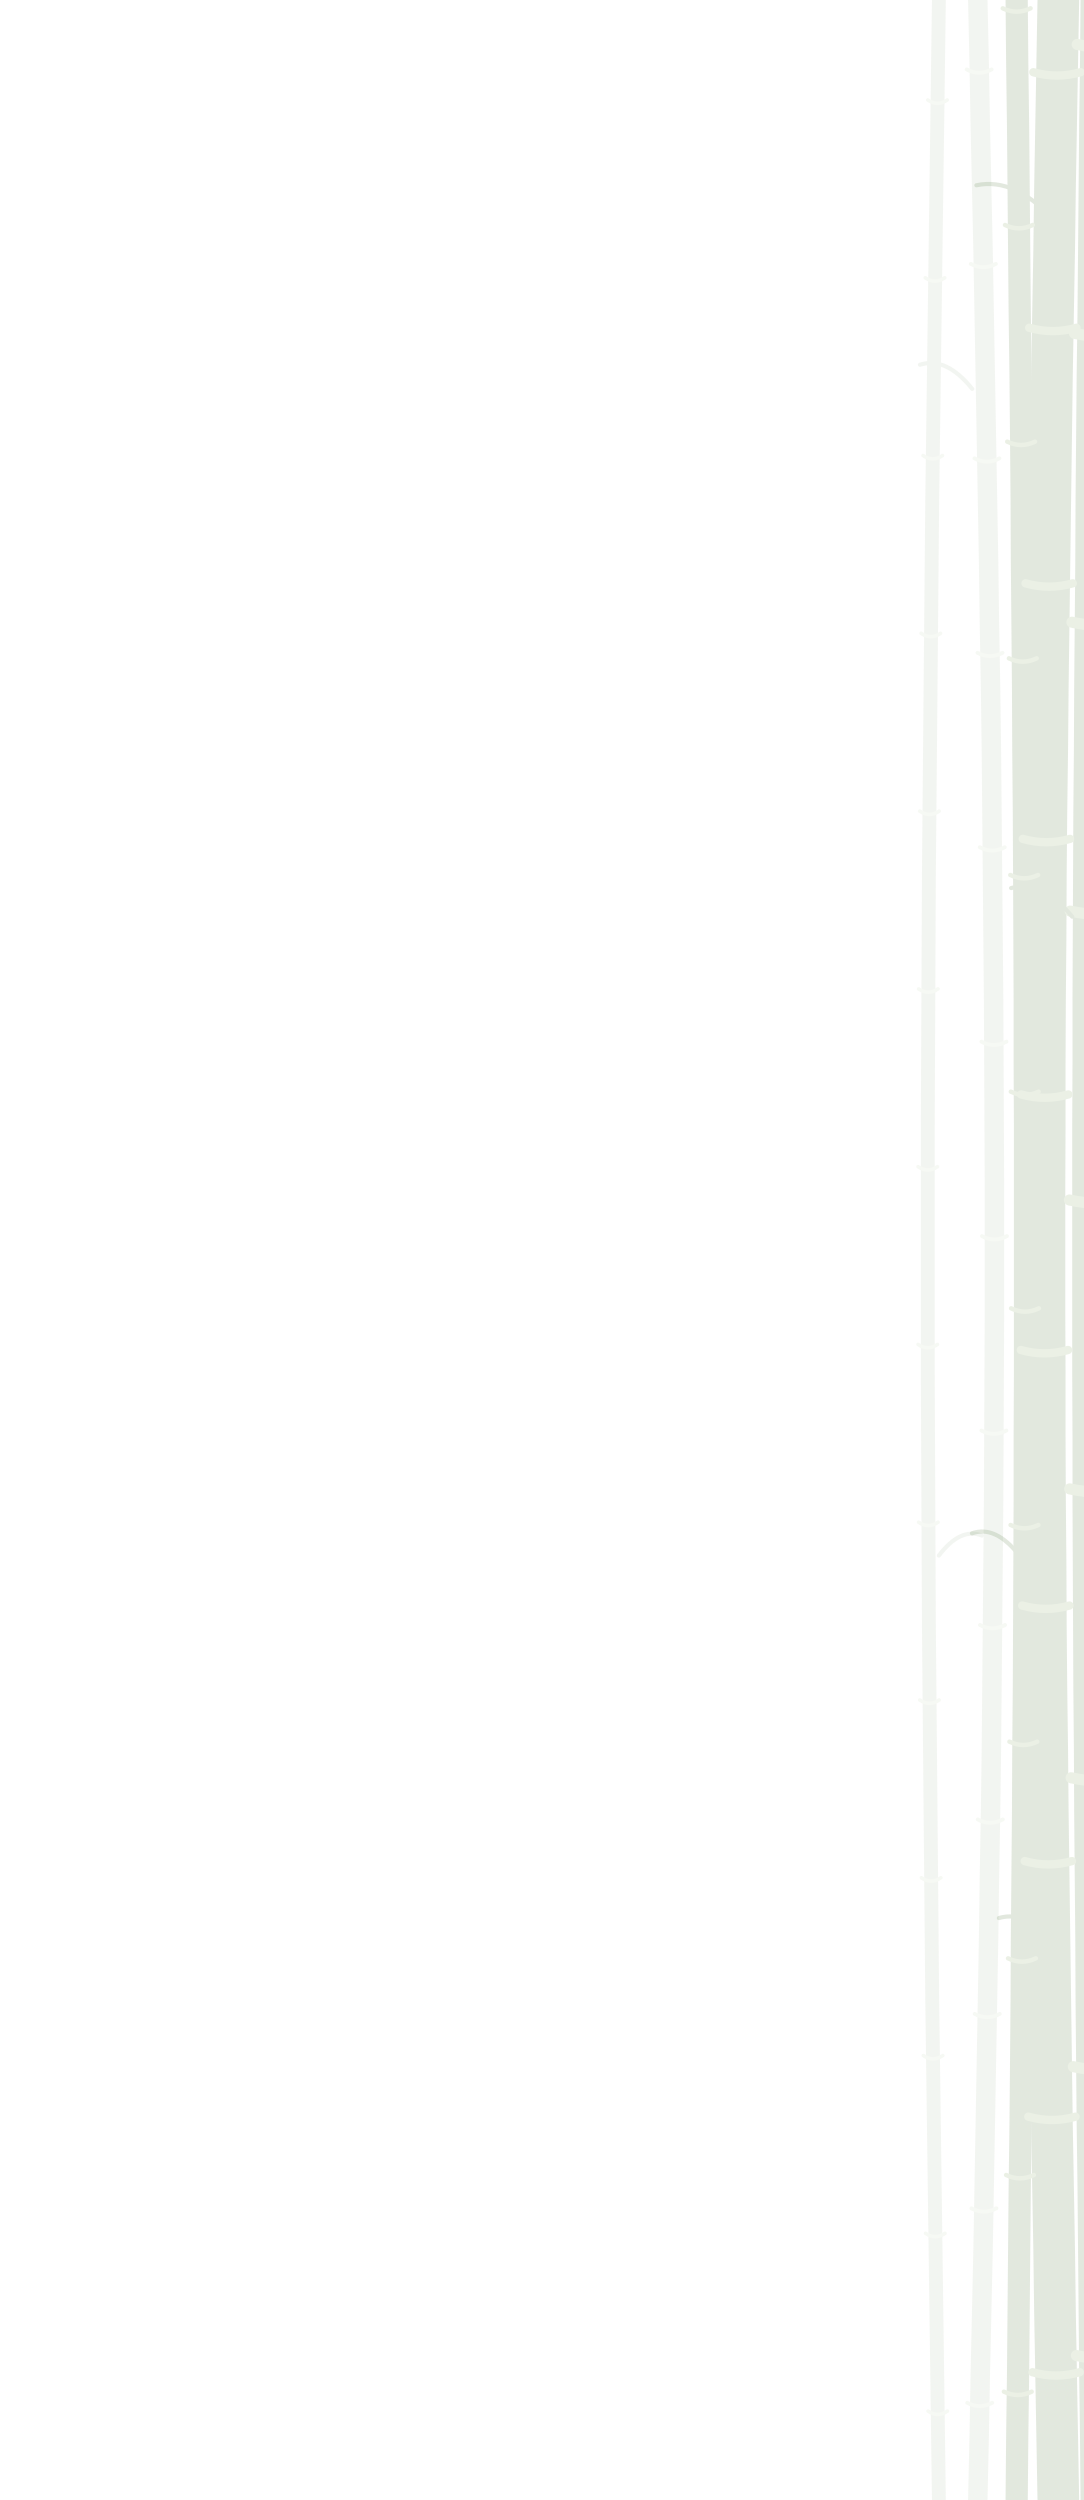
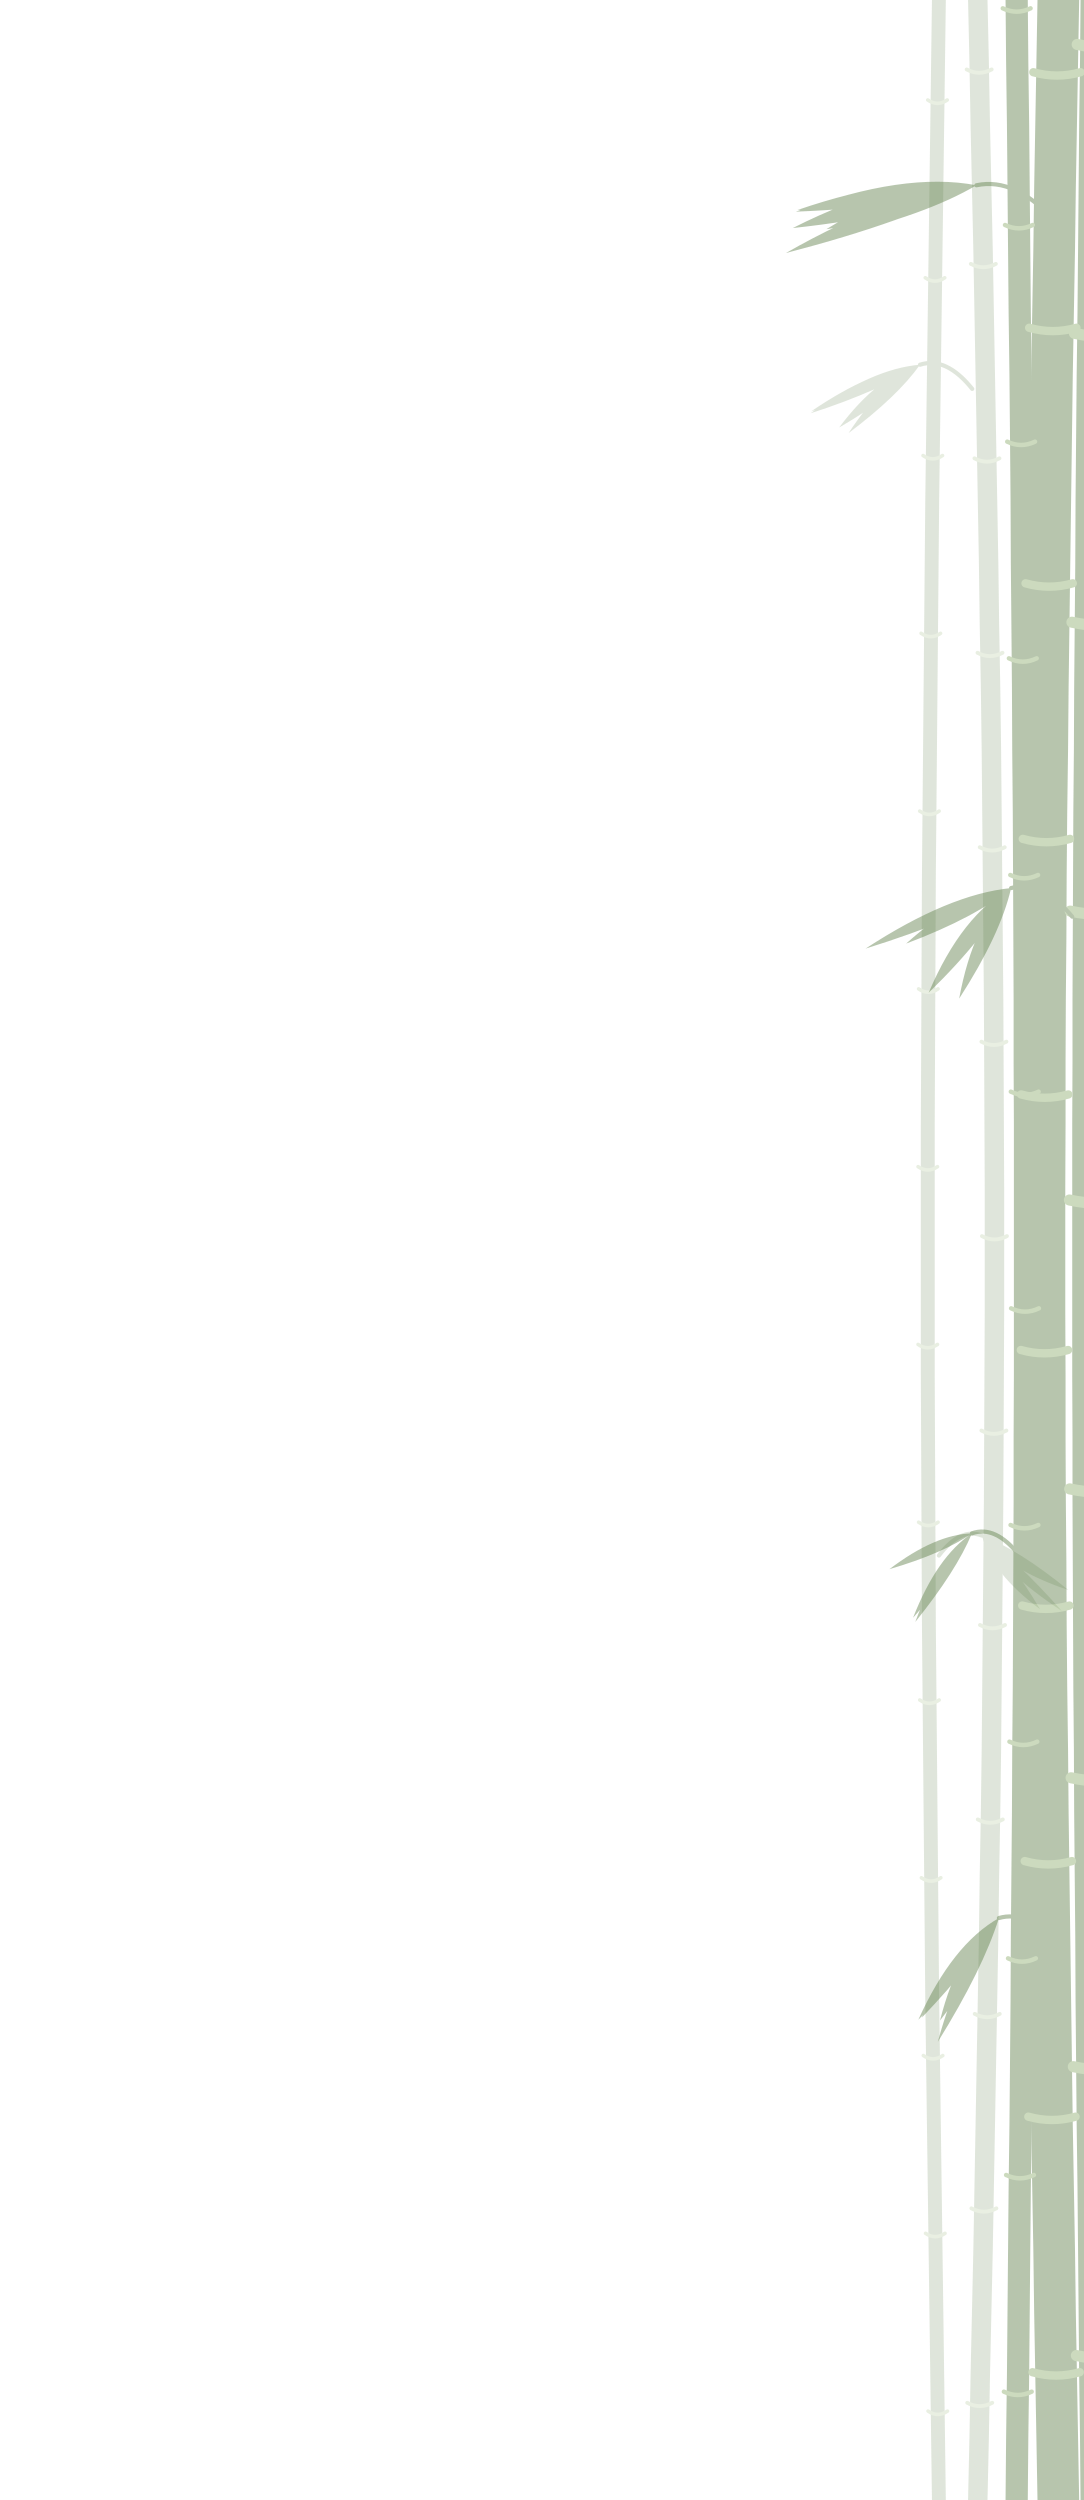
<svg xmlns="http://www.w3.org/2000/svg" width="390" height="900" viewBox="0 0 390 900">
-   <g opacity="0.08">
+   <g opacity="0.2">
    <g fill="#5f7f4a">
      <path d="M348.5 900.0 L349.0 877.5 L349.4 855.0 L349.9 832.5 L350.4 810.0 L350.8 787.5 L351.2 765.0 L351.6 742.5 L352.0 720.0 L352.4 697.5 L352.7 675.0 L353.1 652.5 L353.4 630.0 L353.6 607.5 L353.8 585.0 L354.0 562.5 L354.2 540.0 L354.3 517.5 L354.4 495.0 L354.5 472.5 L354.5 450.0 L354.5 427.5 L354.4 405.0 L354.3 382.5 L354.2 360.0 L354.0 337.5 L353.8 315.0 L353.6 292.5 L353.4 270.0 L353.1 247.5 L352.7 225.0 L352.4 202.5 L352.0 180.0 L351.6 157.5 L351.2 135.0 L350.8 112.5 L350.4 90.0 L349.9 67.5 L349.4 45.0 L349.0 22.5 L348.5 0.0 L355.5 0.0 L356.0 22.5 L356.4 45.0 L356.9 67.5 L357.4 90.0 L357.8 112.5 L358.2 135.0 L358.6 157.5 L359.0 180.0 L359.4 202.5 L359.7 225.0 L360.1 247.5 L360.4 270.0 L360.6 292.5 L360.8 315.0 L361.0 337.5 L361.2 360.0 L361.3 382.5 L361.4 405.0 L361.5 427.5 L361.5 450.0 L361.5 472.5 L361.4 495.0 L361.3 517.5 L361.2 540.0 L361.0 562.5 L360.8 585.0 L360.6 607.5 L360.4 630.0 L360.1 652.5 L359.7 675.0 L359.4 697.5 L359.0 720.0 L358.6 742.5 L358.2 765.0 L357.8 787.5 L357.4 810.0 L356.9 832.5 L356.4 855.0 L356.0 877.5 L355.5 900.0 Z" />
      <path d="M335.5 900.0 L335.2 877.5 L334.9 855.0 L334.6 832.5 L334.3 810.0 L334.0 787.5 L333.7 765.0 L333.4 742.5 L333.1 720.0 L332.9 697.5 L332.7 675.0 L332.5 652.5 L332.3 630.0 L332.1 607.5 L331.9 585.0 L331.8 562.5 L331.7 540.0 L331.6 517.5 L331.5 495.0 L331.5 472.5 L331.5 450.0 L331.5 427.5 L331.5 405.0 L331.6 382.5 L331.7 360.0 L331.8 337.5 L331.9 315.0 L332.1 292.5 L332.3 270.0 L332.5 247.5 L332.7 225.0 L332.9 202.5 L333.1 180.0 L333.4 157.5 L333.7 135.0 L334.0 112.5 L334.3 90.0 L334.6 67.5 L334.9 45.0 L335.2 22.5 L335.5 0.0 L340.5 0.0 L340.2 22.5 L339.9 45.0 L339.6 67.5 L339.3 90.0 L339.0 112.5 L338.7 135.0 L338.4 157.5 L338.1 180.0 L337.9 202.5 L337.7 225.0 L337.5 247.5 L337.3 270.0 L337.1 292.5 L336.9 315.0 L336.8 337.5 L336.7 360.0 L336.6 382.5 L336.5 405.0 L336.5 427.5 L336.5 450.0 L336.5 472.5 L336.5 495.0 L336.6 517.5 L336.7 540.0 L336.8 562.5 L336.9 585.0 L337.1 607.5 L337.3 630.0 L337.5 652.5 L337.7 675.0 L337.9 697.5 L338.1 720.0 L338.4 742.5 L338.7 765.0 L339.0 787.5 L339.3 810.0 L339.6 832.5 L339.9 855.0 L340.2 877.5 L340.5 900.0 Z" />
    </g>
    <g stroke="#8fae6e" fill="none" stroke-linecap="round">
      <path d="M348.2 865.0 Q352.7 867.4 357.2 865.0" stroke-width="1.4" />
      <path d="M349.7 795.0 Q354.2 797.4 358.7 795.0" stroke-width="1.4" />
      <path d="M350.9 725.0 Q355.4 727.4 359.9 725.0" stroke-width="1.4" />
      <path d="M352.0 655.0 Q356.5 657.4 361.0 655.0" stroke-width="1.4" />
      <path d="M352.8 585.0 Q357.3 587.4 361.8 585.0" stroke-width="1.4" />
      <path d="M353.3 515.0 Q357.8 517.4 362.3 515.0" stroke-width="1.4" />
      <path d="M353.5 445.0 Q358.0 447.4 362.5 445.0" stroke-width="1.4" />
      <path d="M353.3 375.0 Q357.8 377.4 362.3 375.0" stroke-width="1.4" />
      <path d="M352.7 305.0 Q357.2 307.4 361.7 305.0" stroke-width="1.4" />
      <path d="M351.9 235.0 Q356.4 237.4 360.9 235.0" stroke-width="1.4" />
      <path d="M350.8 165.0 Q355.3 167.4 359.8 165.0" stroke-width="1.4" />
      <path d="M349.5 95.0 Q354.0 97.4 358.5 95.0" stroke-width="1.4" />
      <path d="M348.0 25.0 Q352.5 27.4 357.0 25.0" stroke-width="1.4" />
      <path d="M334.1 868.0 Q337.6 870.4 341.1 868.0" stroke-width="1.3" />
      <path d="M333.2 804.0 Q336.7 806.4 340.2 804.0" stroke-width="1.3" />
      <path d="M332.4 740.0 Q335.9 742.4 339.4 740.0" stroke-width="1.3" />
      <path d="M331.7 676.0 Q335.2 678.4 338.7 676.0" stroke-width="1.3" />
      <path d="M331.1 612.0 Q334.6 614.4 338.1 612.0" stroke-width="1.3" />
      <path d="M330.7 548.0 Q334.2 550.4 337.7 548.0" stroke-width="1.3" />
      <path d="M330.5 484.0 Q334.0 486.4 337.5 484.0" stroke-width="1.3" />
      <path d="M330.5 420.0 Q334.0 422.4 337.5 420.0" stroke-width="1.3" />
      <path d="M330.7 356.0 Q334.2 358.4 337.7 356.0" stroke-width="1.3" />
      <path d="M331.1 292.0 Q334.6 294.4 338.1 292.0" stroke-width="1.3" />
      <path d="M331.6 228.0 Q335.1 230.4 338.6 228.0" stroke-width="1.3" />
      <path d="M332.3 164.0 Q335.8 166.4 339.3 164.0" stroke-width="1.3" />
      <path d="M333.1 100.0 Q336.6 102.4 340.1 100.0" stroke-width="1.3" />
      <path d="M334.0 36.0 Q337.5 38.4 341.0 36.0" stroke-width="1.3" />
    </g>
    <g stroke="#5f7f4a" stroke-width="1.5" fill="none" stroke-linecap="round">
      <path d="M350.0 140.0 Q340.6 128.3 331.2 131.3" />
      <path d="M338.0 560.0 Q345.7 549.8 353.5 552.8" />
    </g>
-     <g fill="#5f7f4a">M331.2 131.3 Q316.3 134.9 302.1 153.9 Q322.1 142.3 331.2 131.3 ZM331.2 131.3 Q313.9 132.7 291.8 148.8 Q317.4 140.5 331.2 131.3 ZM331.2 131.3 Q314.3 132.9 292.0 148.1 Q317.3 140.0 331.2 131.3 ZM331.2 131.3 Q317.9 136.9 305.5 155.9 Q323.3 142.5 331.2 131.3 ZM353.5 552.8 Q361.4 566.3 382.2 579.9 Q365.9 561.5 353.5 552.8 ZM353.5 552.8 Q362.3 565.0 384.6 572.4 Q366.8 557.9 353.5 552.8 ZM353.5 552.8 Q357.0 566.4 374.4 579.3 Q363.7 561.1 353.5 552.8 Z</g>
+     <g fill="#5f7f4a">
+       <path d="M331.2 131.3 Q316.3 134.9 302.1 153.9 Q322.1 142.3 331.2 131.3 ZM331.2 131.3 Q313.9 132.7 291.8 148.8 Q317.4 140.5 331.2 131.3 ZM331.2 131.3 Q314.3 132.9 292.0 148.1 Q317.3 140.0 331.2 131.3 ZM331.2 131.3 Q317.9 136.9 305.5 155.9 Q323.3 142.5 331.2 131.3 ZM353.5 552.8 Q361.4 566.3 382.2 579.9 Q365.9 561.5 353.5 552.8 ZM353.5 552.8 Q362.3 565.0 384.6 572.4 Q366.8 557.9 353.5 552.8 ZM353.5 552.8 Q357.0 566.4 374.4 579.3 Q363.7 561.1 353.5 552.8 Z" />
+     </g>
  </g>
-   <g opacity="0.18">
+   <g opacity="0.45">
    <g fill="#5f7f4a">
      <path d="M373.5 900.0 L373.1 877.5 L372.7 855.0 L372.3 832.5 L372.0 810.0 L371.6 787.5 L371.2 765.0 L370.9 742.5 L370.6 720.0 L370.3 697.5 L370.0 675.0 L369.7 652.5 L369.5 630.0 L369.2 607.5 L369.0 585.0 L368.9 562.5 L368.7 540.0 L368.6 517.5 L368.6 495.0 L368.5 472.5 L368.5 450.0 L368.5 427.5 L368.6 405.0 L368.6 382.5 L368.7 360.0 L368.9 337.5 L369.0 315.0 L369.2 292.5 L369.5 270.0 L369.7 247.5 L370.0 225.0 L370.3 202.5 L370.6 180.0 L370.9 157.5 L371.2 135.0 L371.6 112.5 L372.0 90.0 L372.3 67.5 L372.7 45.0 L373.1 22.5 L373.5 0.0 L388.5 0.0 L388.1 22.5 L387.7 45.0 L387.3 67.5 L387.0 90.0 L386.6 112.5 L386.2 135.0 L385.9 157.5 L385.6 180.0 L385.3 202.5 L385.0 225.0 L384.7 247.5 L384.5 270.0 L384.2 292.5 L384.0 315.0 L383.9 337.5 L383.7 360.0 L383.6 382.5 L383.6 405.0 L383.5 427.5 L383.5 450.0 L383.5 472.5 L383.6 495.0 L383.6 517.5 L383.7 540.0 L383.9 562.5 L384.0 585.0 L384.2 607.5 L384.5 630.0 L384.7 652.5 L385.0 675.0 L385.3 697.5 L385.6 720.0 L385.9 742.5 L386.2 765.0 L386.6 787.5 L387.0 810.0 L387.3 832.5 L387.7 855.0 L388.1 877.5 L388.5 900.0 Z" />
      <path d="M389.0 900.0 L388.8 877.5 L388.5 855.0 L388.3 832.5 L388.1 810.0 L387.9 787.5 L387.6 765.0 L387.4 742.5 L387.2 720.0 L387.1 697.5 L386.9 675.0 L386.7 652.5 L386.6 630.0 L386.4 607.5 L386.3 585.0 L386.2 562.5 L386.1 540.0 L386.1 517.5 L386.0 495.0 L386.0 472.5 L386.0 450.0 L386.0 427.5 L386.0 405.0 L386.1 382.5 L386.1 360.0 L386.2 337.5 L386.3 315.0 L386.4 292.5 L386.6 270.0 L386.7 247.5 L386.9 225.0 L387.1 202.5 L387.2 180.0 L387.4 157.5 L387.6 135.0 L387.9 112.5 L388.1 90.0 L388.3 67.5 L388.5 45.0 L388.8 22.5 L389.0 0.0 L409.0 0.0 L408.8 22.5 L408.5 45.0 L408.3 67.5 L408.1 90.0 L407.9 112.5 L407.6 135.0 L407.4 157.5 L407.2 180.0 L407.1 202.5 L406.9 225.0 L406.7 247.5 L406.6 270.0 L406.4 292.5 L406.3 315.0 L406.2 337.5 L406.1 360.0 L406.1 382.5 L406.0 405.0 L406.0 427.5 L406.0 450.0 L406.0 472.5 L406.0 495.0 L406.1 517.5 L406.1 540.0 L406.2 562.5 L406.3 585.0 L406.4 607.5 L406.6 630.0 L406.7 652.5 L406.9 675.0 L407.1 697.5 L407.2 720.0 L407.4 742.5 L407.6 765.0 L407.9 787.5 L408.1 810.0 L408.3 832.5 L408.5 855.0 L408.8 877.5 L409.0 900.0 Z" />
      <path d="M362.0 900.0 L362.2 877.5 L362.5 855.0 L362.7 832.5 L362.9 810.0 L363.1 787.5 L363.4 765.0 L363.6 742.5 L363.8 720.0 L363.9 697.5 L364.1 675.0 L364.3 652.5 L364.4 630.0 L364.6 607.5 L364.7 585.0 L364.8 562.5 L364.9 540.0 L364.9 517.5 L365.0 495.0 L365.0 472.5 L365.0 450.0 L365.0 427.5 L365.0 405.0 L364.9 382.5 L364.9 360.0 L364.8 337.5 L364.7 315.0 L364.6 292.5 L364.4 270.0 L364.3 247.5 L364.1 225.0 L363.9 202.5 L363.8 180.0 L363.6 157.5 L363.4 135.0 L363.1 112.5 L362.9 90.0 L362.7 67.5 L362.5 45.0 L362.2 22.5 L362.0 0.0 L370.0 0.0 L370.2 22.5 L370.5 45.0 L370.7 67.5 L370.9 90.0 L371.1 112.5 L371.4 135.0 L371.6 157.5 L371.8 180.0 L371.9 202.5 L372.1 225.0 L372.3 247.5 L372.4 270.0 L372.6 292.5 L372.7 315.0 L372.8 337.5 L372.9 360.0 L372.9 382.5 L373.0 405.0 L373.0 427.5 L373.0 450.0 L373.0 472.5 L373.0 495.0 L372.9 517.5 L372.9 540.0 L372.8 562.5 L372.7 585.0 L372.6 607.5 L372.4 630.0 L372.3 652.5 L372.1 675.0 L371.9 697.5 L371.8 720.0 L371.6 742.5 L371.4 765.0 L371.1 787.5 L370.9 810.0 L370.7 832.5 L370.5 855.0 L370.2 877.5 L370.0 900.0 Z" />
    </g>
    <g stroke="#8fae6e" fill="none" stroke-linecap="round">
      <path d="M371.7 854.0 Q380.2 856.4 388.7 854.0" stroke-width="3.0" />
      <path d="M370.2 762.0 Q378.7 764.4 387.2 762.0" stroke-width="3.0" />
      <path d="M368.9 670.0 Q377.4 672.4 385.9 670.0" stroke-width="3.0" />
      <path d="M368.0 578.0 Q376.5 580.4 385.0 578.0" stroke-width="3.0" />
      <path d="M367.5 486.0 Q376.0 488.4 384.5 486.0" stroke-width="3.0" />
      <path d="M367.6 394.0 Q376.1 396.4 384.6 394.0" stroke-width="3.0" />
      <path d="M368.2 302.0 Q376.7 304.4 385.2 302.0" stroke-width="3.0" />
      <path d="M369.2 210.0 Q377.7 212.4 386.2 210.0" stroke-width="3.0" />
      <path d="M370.5 118.0 Q379.0 120.4 387.5 118.0" stroke-width="3.0" />
      <path d="M372.0 26.0 Q380.5 28.4 389.0 26.0" stroke-width="3.0" />
      <path d="M387.5 848.0 Q398.5 850.4 409.5 848.0" stroke-width="4.0" />
      <path d="M386.4 744.0 Q397.4 746.4 408.4 744.0" stroke-width="4.0" />
      <path d="M385.6 640.0 Q396.6 642.4 407.6 640.0" stroke-width="4.0" />
      <path d="M385.1 536.0 Q396.1 538.4 407.1 536.0" stroke-width="4.0" />
      <path d="M385.0 432.0 Q396.0 434.4 407.0 432.0" stroke-width="4.0" />
      <path d="M385.3 328.0 Q396.3 330.4 407.3 328.0" stroke-width="4.0" />
      <path d="M385.9 224.0 Q396.9 226.4 407.9 224.0" stroke-width="4.0" />
      <path d="M386.8 120.0 Q397.8 122.4 408.8 120.0" stroke-width="4.0" />
      <path d="M387.8 16.0 Q398.8 18.4 409.8 16.0" stroke-width="4.0" />
      <path d="M361.4 861.0 Q366.4 863.4 371.4 861.0" stroke-width="1.6" />
      <path d="M362.2 783.0 Q367.2 785.4 372.2 783.0" stroke-width="1.6" />
      <path d="M362.9 705.0 Q367.9 707.4 372.9 705.0" stroke-width="1.6" />
      <path d="M363.4 627.0 Q368.4 629.4 373.4 627.0" stroke-width="1.6" />
      <path d="M363.8 549.0 Q368.8 551.4 373.8 549.0" stroke-width="1.6" />
      <path d="M364.0 471.0 Q369.0 473.4 374.0 471.0" stroke-width="1.6" />
      <path d="M363.9 393.0 Q368.9 395.4 373.9 393.0" stroke-width="1.6" />
      <path d="M363.7 315.0 Q368.7 317.4 373.7 315.0" stroke-width="1.6" />
      <path d="M363.2 237.0 Q368.2 239.4 373.2 237.0" stroke-width="1.6" />
      <path d="M362.6 159.0 Q367.6 161.4 372.6 159.0" stroke-width="1.6" />
      <path d="M361.8 81.0 Q366.8 83.4 371.8 81.0" stroke-width="1.6" />
      <path d="M361.0 3.0 Q366.0 5.4 371.0 3.0" stroke-width="1.6" />
    </g>
    <g stroke="#5f7f4a" stroke-width="1.5" fill="none" stroke-linecap="round">
      <path d="M380.0 80.0 Q365.7 63.7 351.5 66.7" />
      <path d="M386.0 330.0 Q375.0 316.7 364.0 319.7" />
      <path d="M367.0 560.0 Q358.4 549.0 349.9 552.0" />
      <path d="M380.0 700.0 Q369.8 687.5 359.6 690.5" />
    </g>
-     <g fill="#5f7f4a">M351.5 66.7 Q328.3 63.6 297.5 82.5 Q332.3 77.3 351.5 66.7 ZM351.5 66.7 Q325.5 61.7 286.5 76.2 Q327.4 74.6 351.5 66.7 ZM351.5 66.7 Q325.9 62.3 287.1 75.6 Q327.5 73.9 351.5 66.7 ZM351.5 66.7 Q329.4 66.2 300.5 85.1 Q333.4 77.4 351.5 66.7 ZM351.5 66.7 Q322.7 68.4 282.9 91.1 Q326.8 79.7 351.5 66.7 ZM351.5 66.7 Q324.0 62.5 285.4 82.1 Q327.5 77.6 351.5 66.7 ZM364.0 319.7 Q346.4 329.1 334.3 357.4 Q355.8 336.5 364.0 319.7 ZM364.0 319.7 Q341.6 321.9 311.6 341.5 Q345.3 331.0 364.0 319.7 ZM364.0 319.7 Q346.5 321.5 326.2 339.7 Q351.2 330.3 364.0 319.7 ZM364.0 319.7 Q350.4 331.8 345.3 359.5 Q360.2 336.4 364.0 319.7 ZM349.9 552.0 Q337.3 560.4 328.7 582.4 Q344.1 565.1 349.9 552.0 ZM349.9 552.0 Q336.6 552.4 320.2 564.9 Q339.6 559.2 349.9 552.0 ZM349.9 552.0 Q337.8 561.3 329.5 583.9 Q344.3 565.5 349.9 552.0 ZM359.6 690.5 Q344.2 700.4 331.8 726.4 Q351.4 706.0 359.6 690.5 ZM359.6 690.5 Q345.9 704.8 337.6 735.1 Q353.9 708.8 359.6 690.5 ZM359.6 690.5 Q342.9 699.9 330.6 727.1 Q351.4 706.6 359.6 690.5 ZM359.6 690.5 Q345.1 700.8 338.4 727.4 Q354.8 706.4 359.6 690.5 Z</g>
+     <g fill="#5f7f4a">
+       <path d="M351.5 66.7 Q328.3 63.6 297.5 82.5 Q332.3 77.3 351.5 66.7 ZM351.5 66.7 Q325.5 61.7 286.5 76.2 Q327.4 74.6 351.5 66.7 ZM351.5 66.7 Q325.9 62.3 287.1 75.6 Q327.5 73.9 351.5 66.7 ZM351.5 66.7 Q329.4 66.2 300.5 85.1 Q333.4 77.4 351.5 66.7 ZM351.5 66.7 Q322.7 68.4 282.9 91.1 Q326.8 79.7 351.5 66.7 ZM351.5 66.7 Q324.0 62.5 285.4 82.1 Q327.5 77.6 351.5 66.7 ZM364.0 319.7 Q346.4 329.1 334.3 357.4 Q355.8 336.5 364.0 319.7 ZM364.0 319.7 Q341.6 321.9 311.6 341.5 Q345.3 331.0 364.0 319.7 ZM364.0 319.7 Q346.5 321.5 326.2 339.7 Q351.2 330.3 364.0 319.7 ZM364.0 319.7 Q350.4 331.8 345.3 359.5 Q360.2 336.4 364.0 319.7 ZM349.9 552.0 Q337.3 560.4 328.7 582.4 Q344.1 565.1 349.9 552.0 ZM349.9 552.0 Q336.6 552.4 320.2 564.9 Q339.6 559.2 349.9 552.0 ZM349.9 552.0 Q337.8 561.3 329.5 583.9 Q344.3 565.5 349.9 552.0 ZM359.6 690.5 Q344.2 700.4 331.8 726.4 Q351.4 706.0 359.6 690.5 ZM359.6 690.5 Q345.9 704.8 337.6 735.1 Q353.9 708.8 359.6 690.5 ZM359.6 690.5 Q342.9 699.9 330.6 727.1 Q351.4 706.6 359.6 690.5 ZM359.6 690.5 Q345.1 700.8 338.4 727.4 Q354.8 706.4 359.6 690.5 Z" />
+     </g>
  </g>
</svg>
